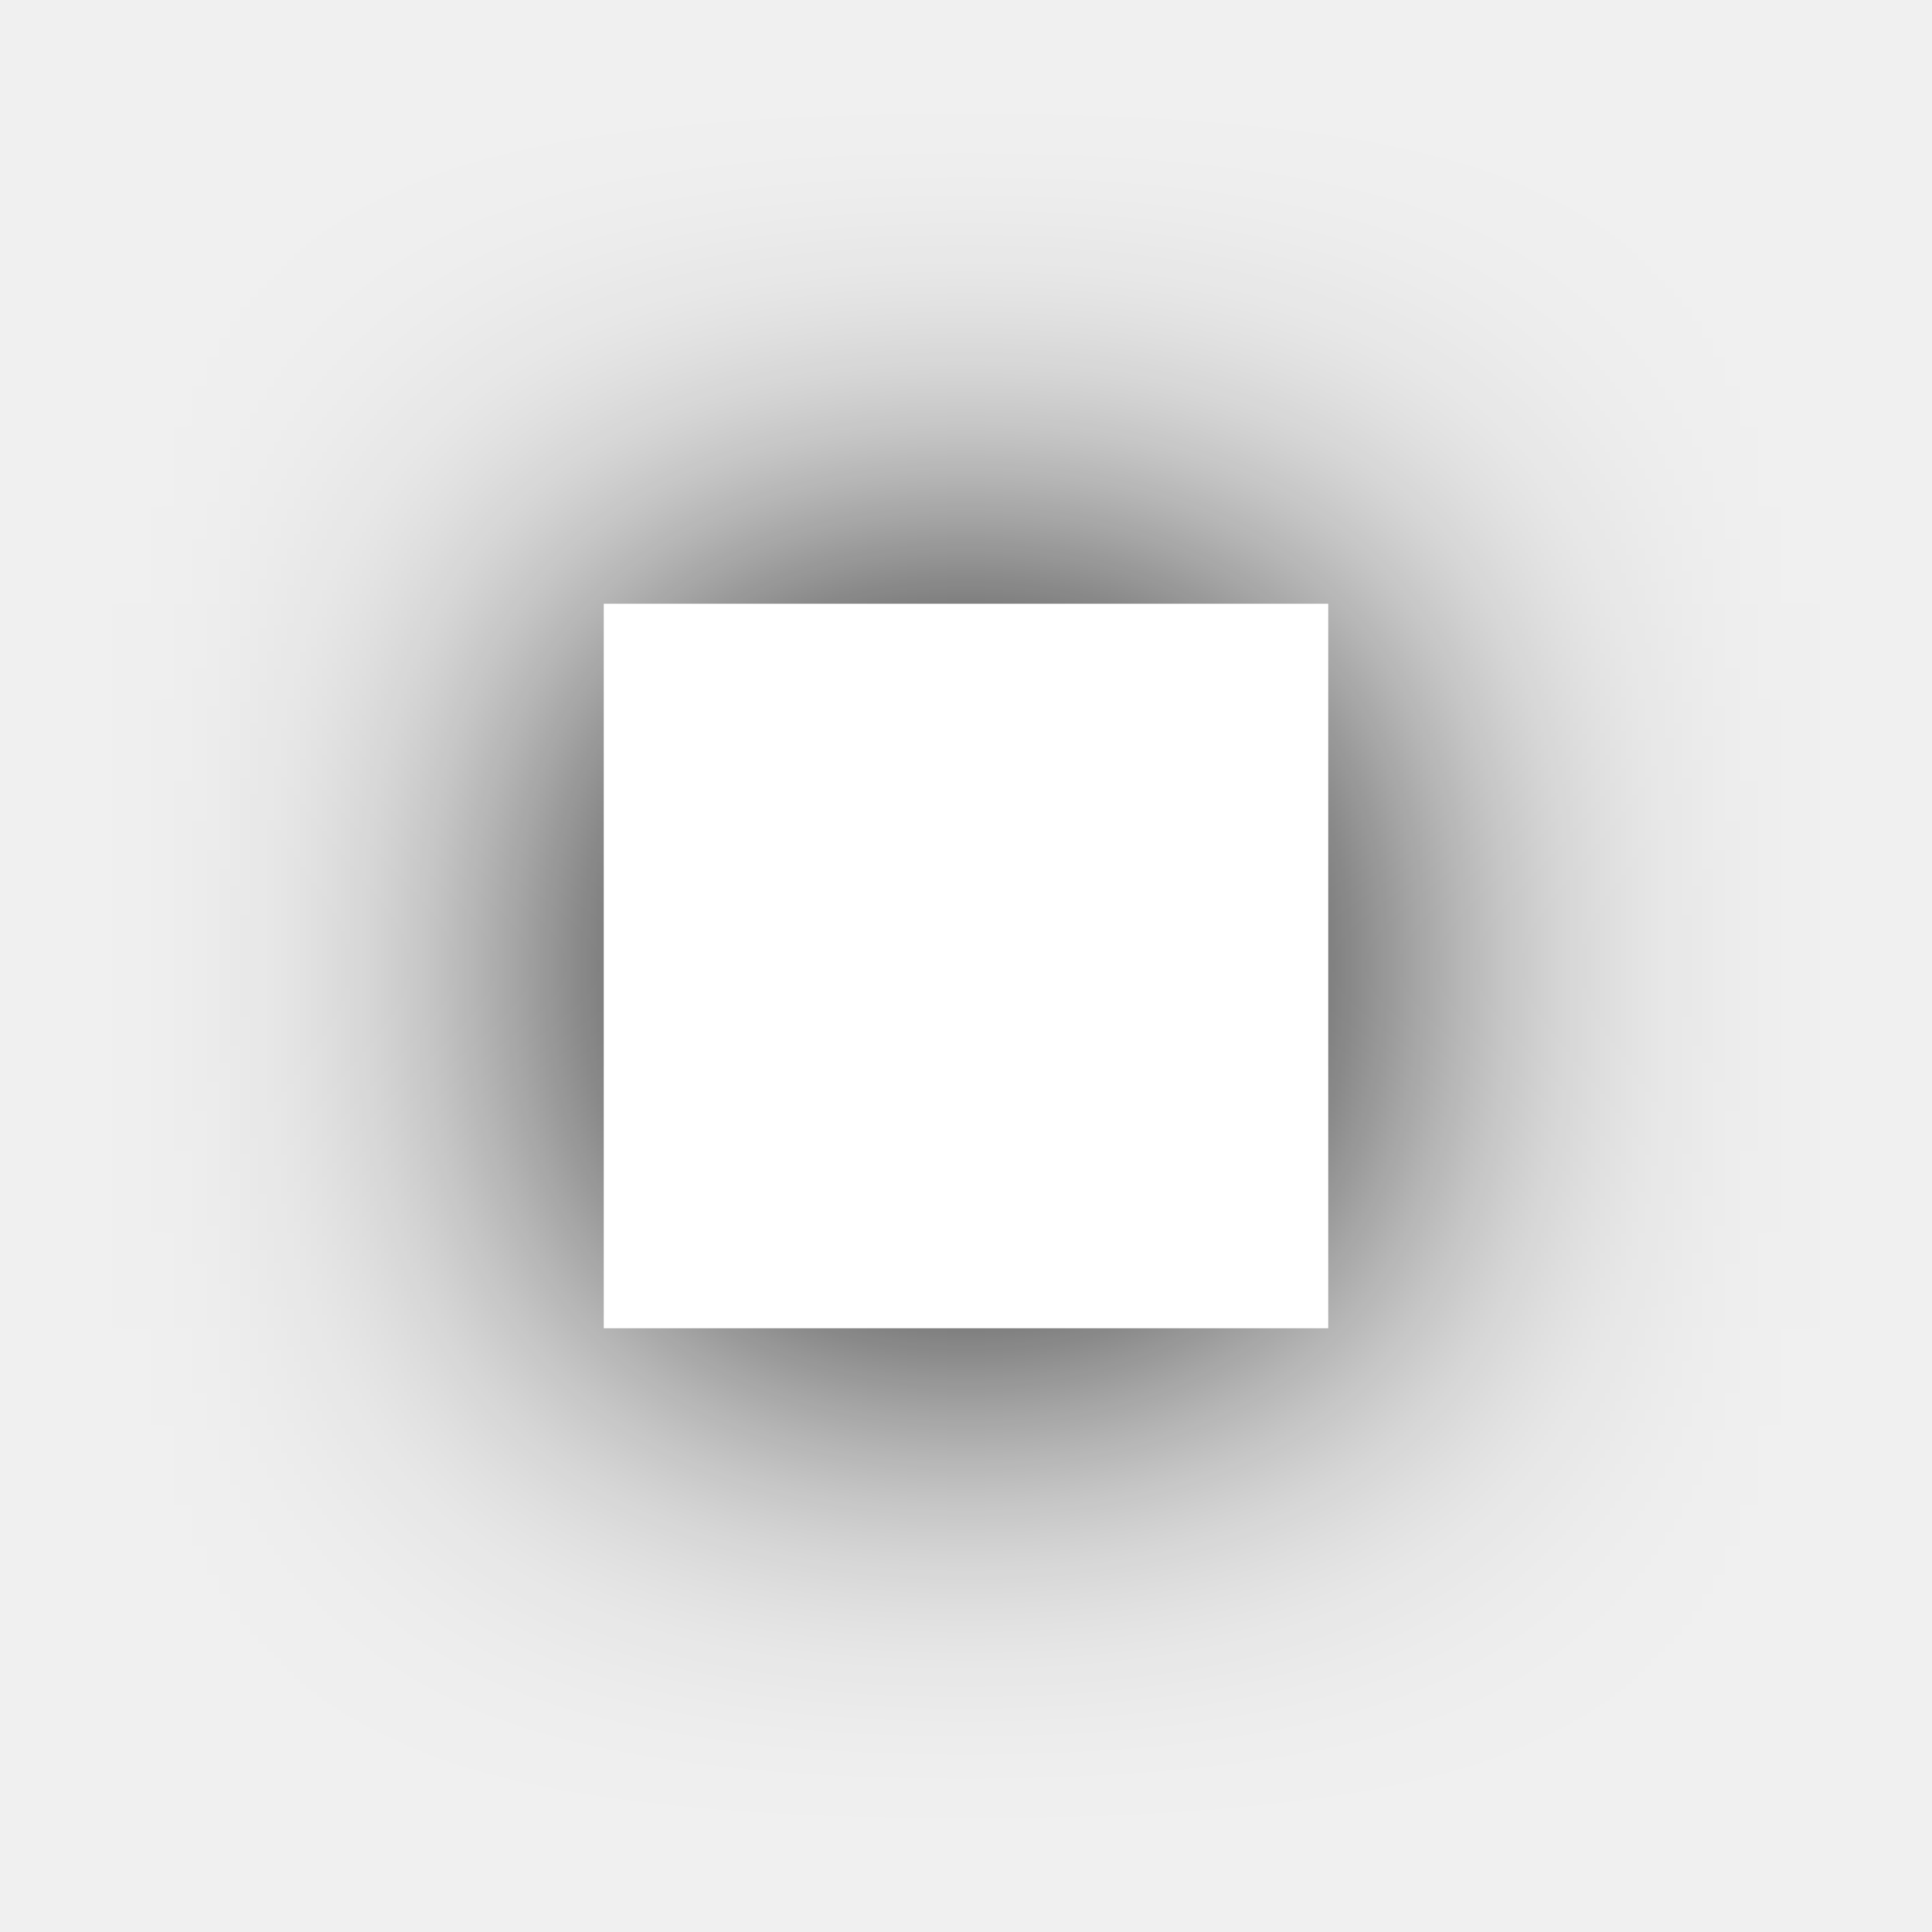
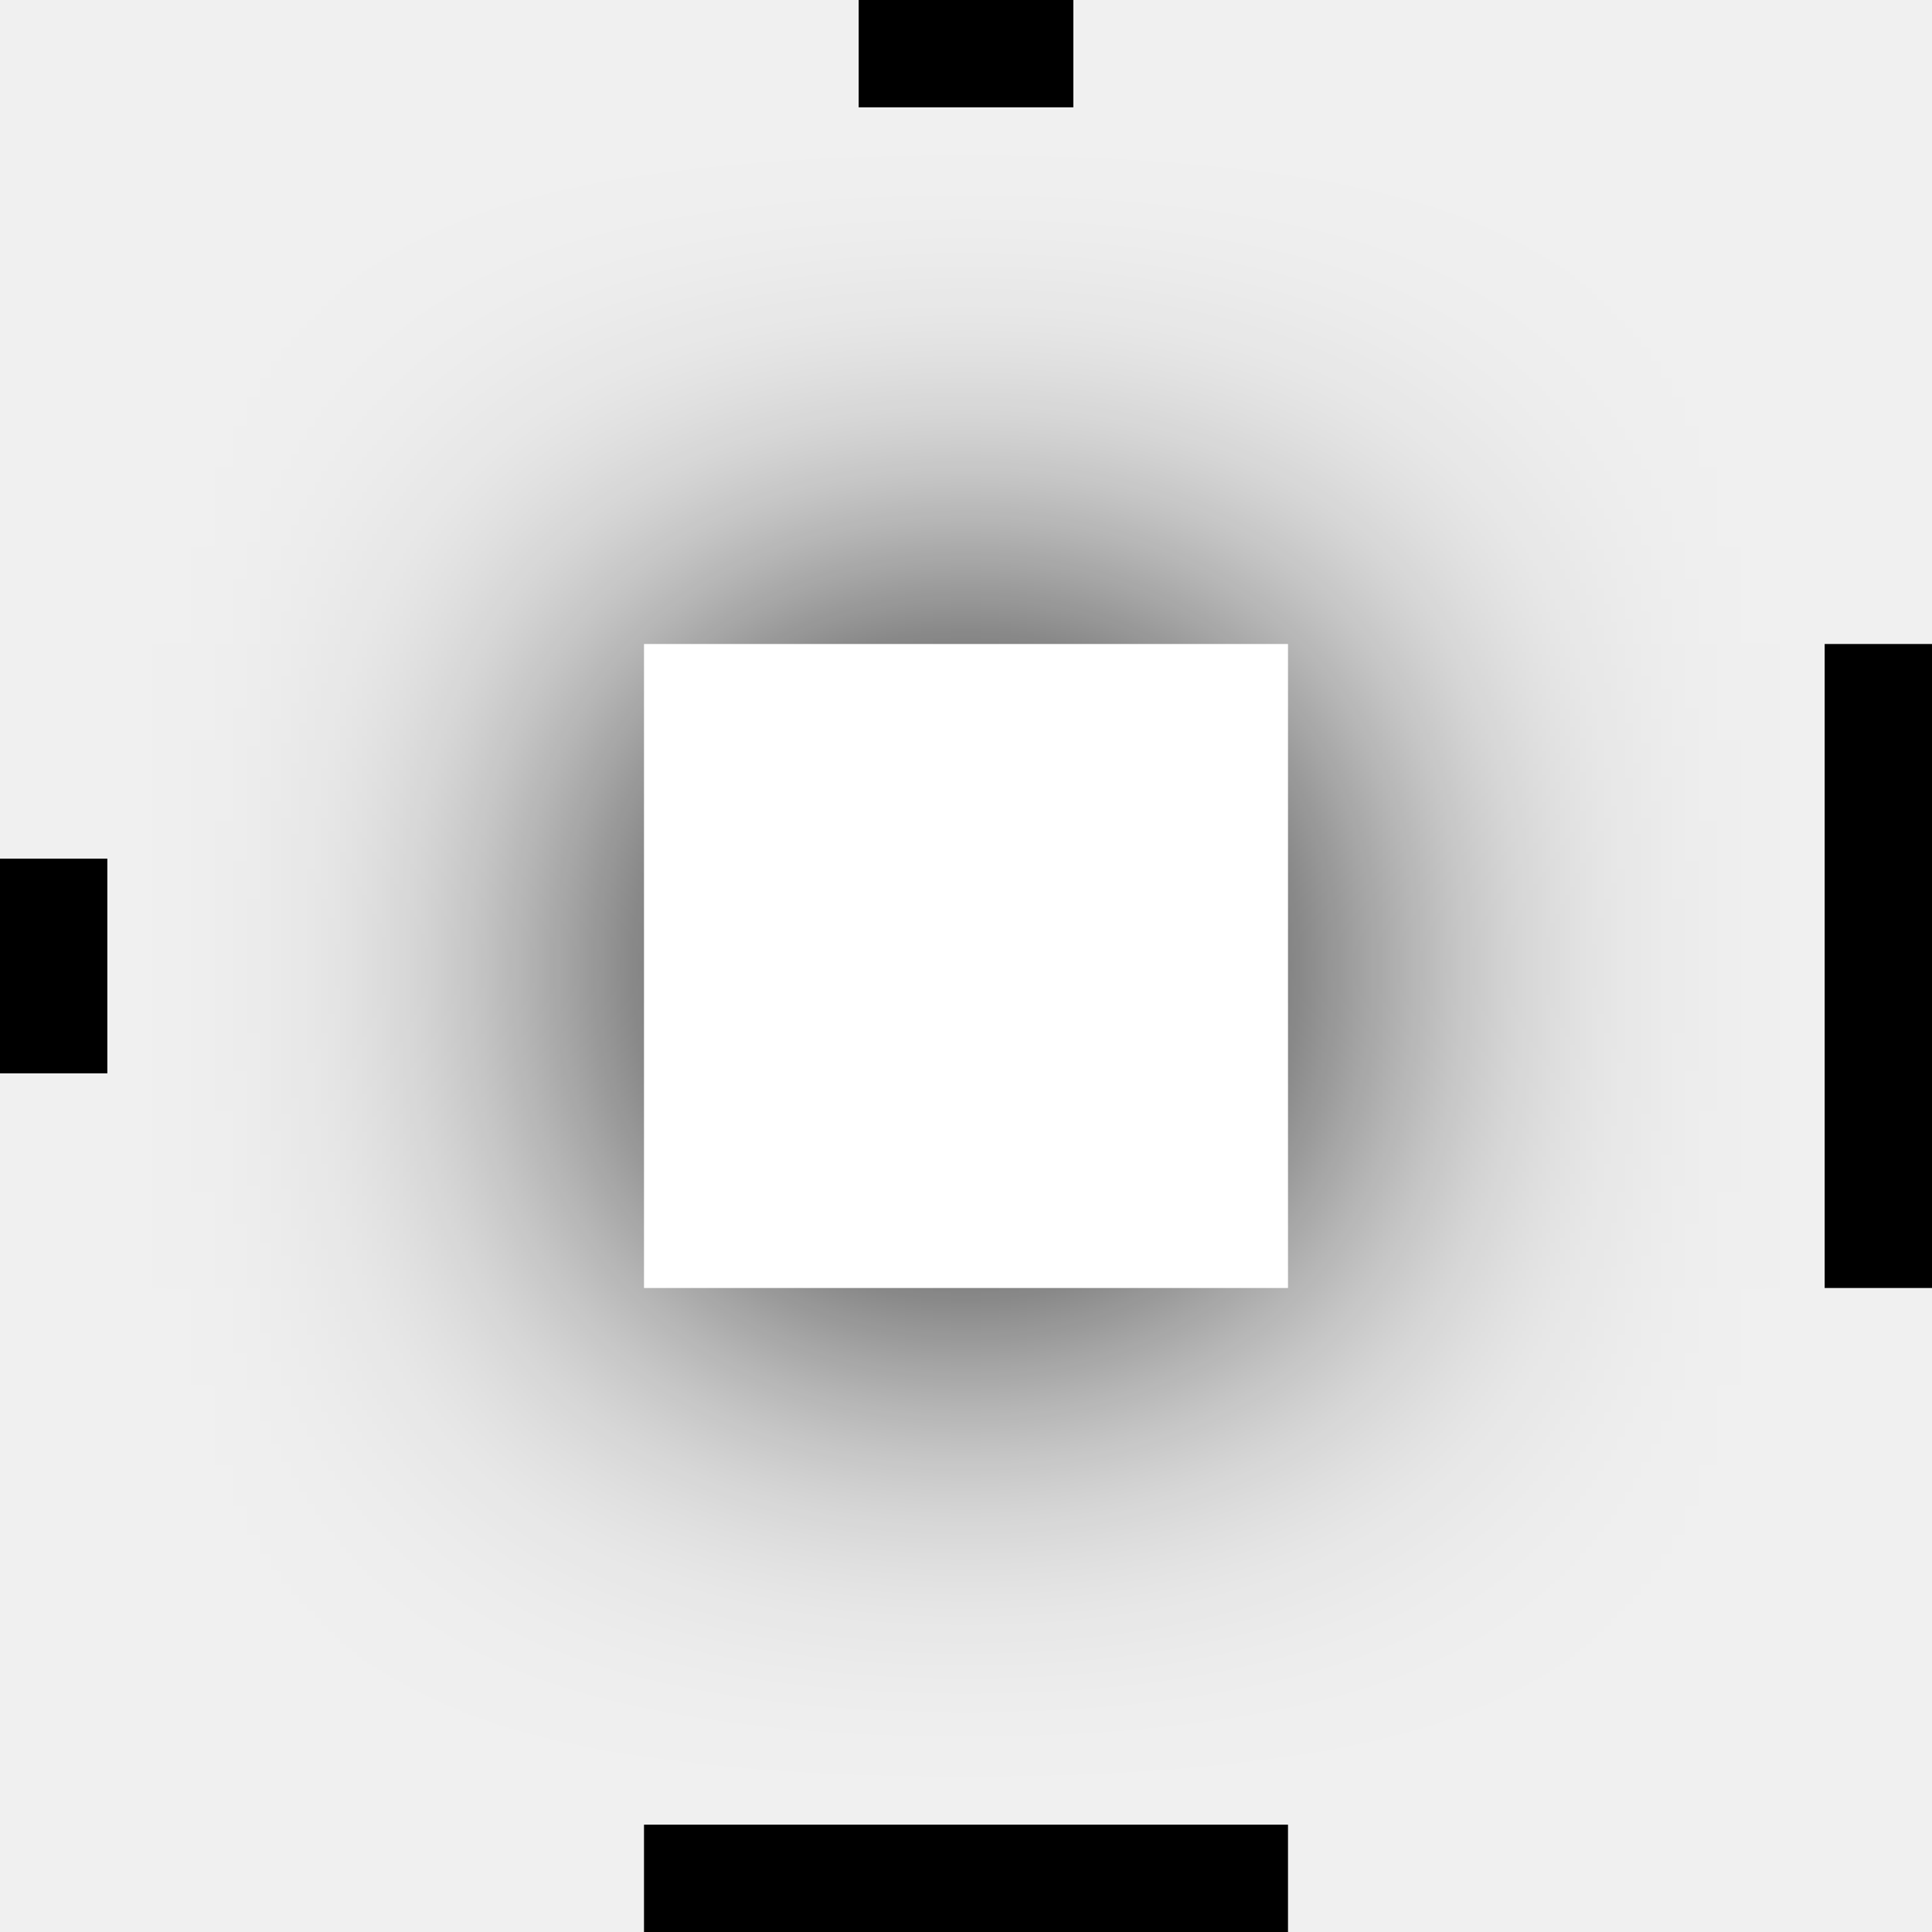
- <svg xmlns="http://www.w3.org/2000/svg" width="16" height="16" id="svg3767" version="1.1">
+ <svg xmlns="http://www.w3.org/2000/svg" width="18" height="18" id="svg3767" version="1.1">
  <defs id="defs3769">
    <filter id="filter3788" x="-0.94" width="2.88" y="-0.94" height="2.88" color-interpolation-filters="sRGB">
      <feGaussianBlur stdDeviation="1.175" id="feGaussianBlur3790" />
    </filter>
  </defs>
-   <g id="layer1" transform="translate(0,-1036.362)">
-     <rect style="fill:#000000;fill-opacity:1;filter:url(#filter3788)" id="rect3777" width="3" height="3" x="3" y="1046.362" transform="matrix(2,0,0,1.999996,-1,-1051.358)" />
-     <rect style="fill:#000000;fill-opacity:1" id="rect4346" width="6" height="1" x="5" y="1052.362" />
-     <rect style="fill:#000000;fill-opacity:1" id="rect4348" width="1" height="6" x="16" y="1041.362" />
-     <rect style="fill:#000000;fill-opacity:1" id="rect4350" width="2" height="1" x="7" y="1035.362" />
-     <rect style="fill:#000000;fill-opacity:1" id="rect4352" width="1" height="2" x="-1" y="1043.362" />
+   <g id="layer1" transform="translate(0,-1034.362)">
+     <rect style="fill:#000000;fill-opacity:1;filter:url(#filter3788)" id="rect3777" width="3" height="3" x="3" y="1046.362" transform="matrix(2,0,0,1.999996,0,-1052.358)" />
+     <rect style="fill:#000000;fill-opacity:1" id="rect4346" width="6" height="1" x="6" y="1051.362" />
+     <rect style="fill:#000000;fill-opacity:1" id="rect4348" width="1" height="6" x="17" y="1040.362" />
+     <rect style="fill:#000000;fill-opacity:1" id="rect4350" width="2" height="1" x="8" y="1034.362" />
+     <rect style="fill:#000000;fill-opacity:1" id="rect4352" width="1" height="2" x="0" y="1042.362" />
  </g>
-   <g id="layer2" transform="translate(0,7)">
-     <rect style="fill:#ffffff;fill-opacity:1" id="rect3777-1" width="6" height="6" x="5" y="-2" />
+   <g id="layer2" transform="translate(0,9)">
+     <rect style="fill:#ffffff;fill-opacity:1" id="rect3777-1" width="6" height="6" x="6" y="-3" />
  </g>
</svg>
